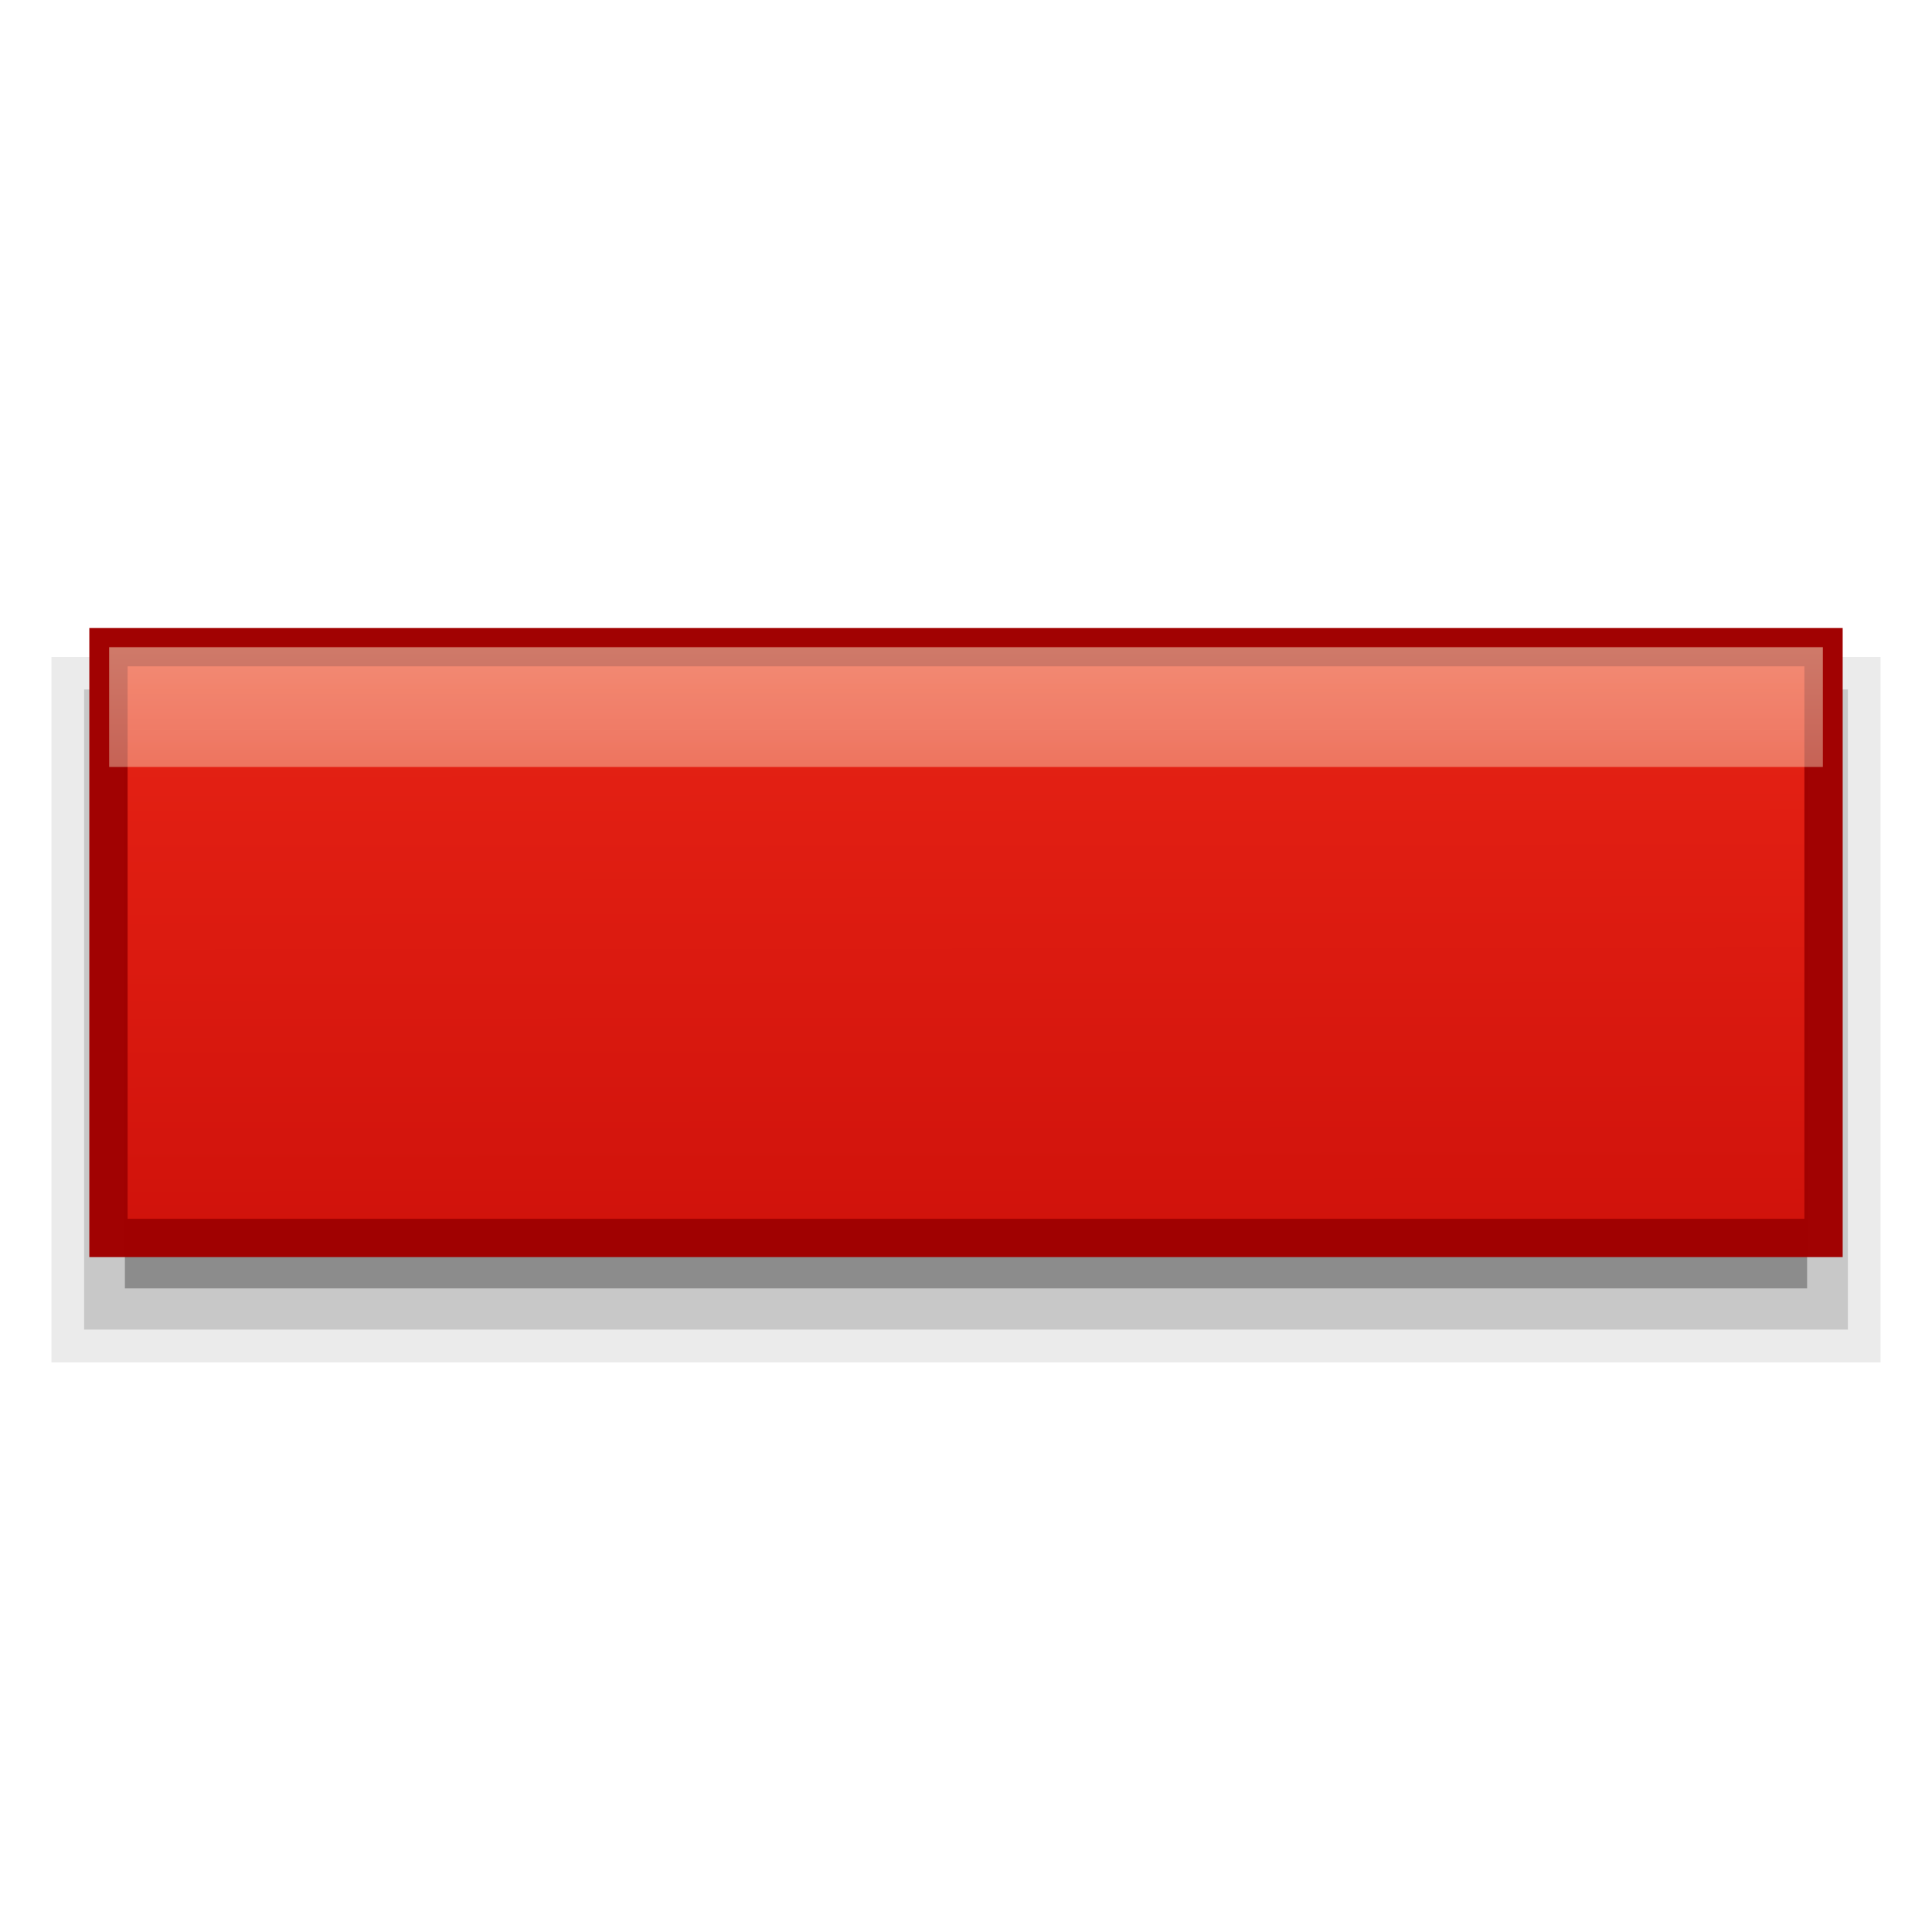
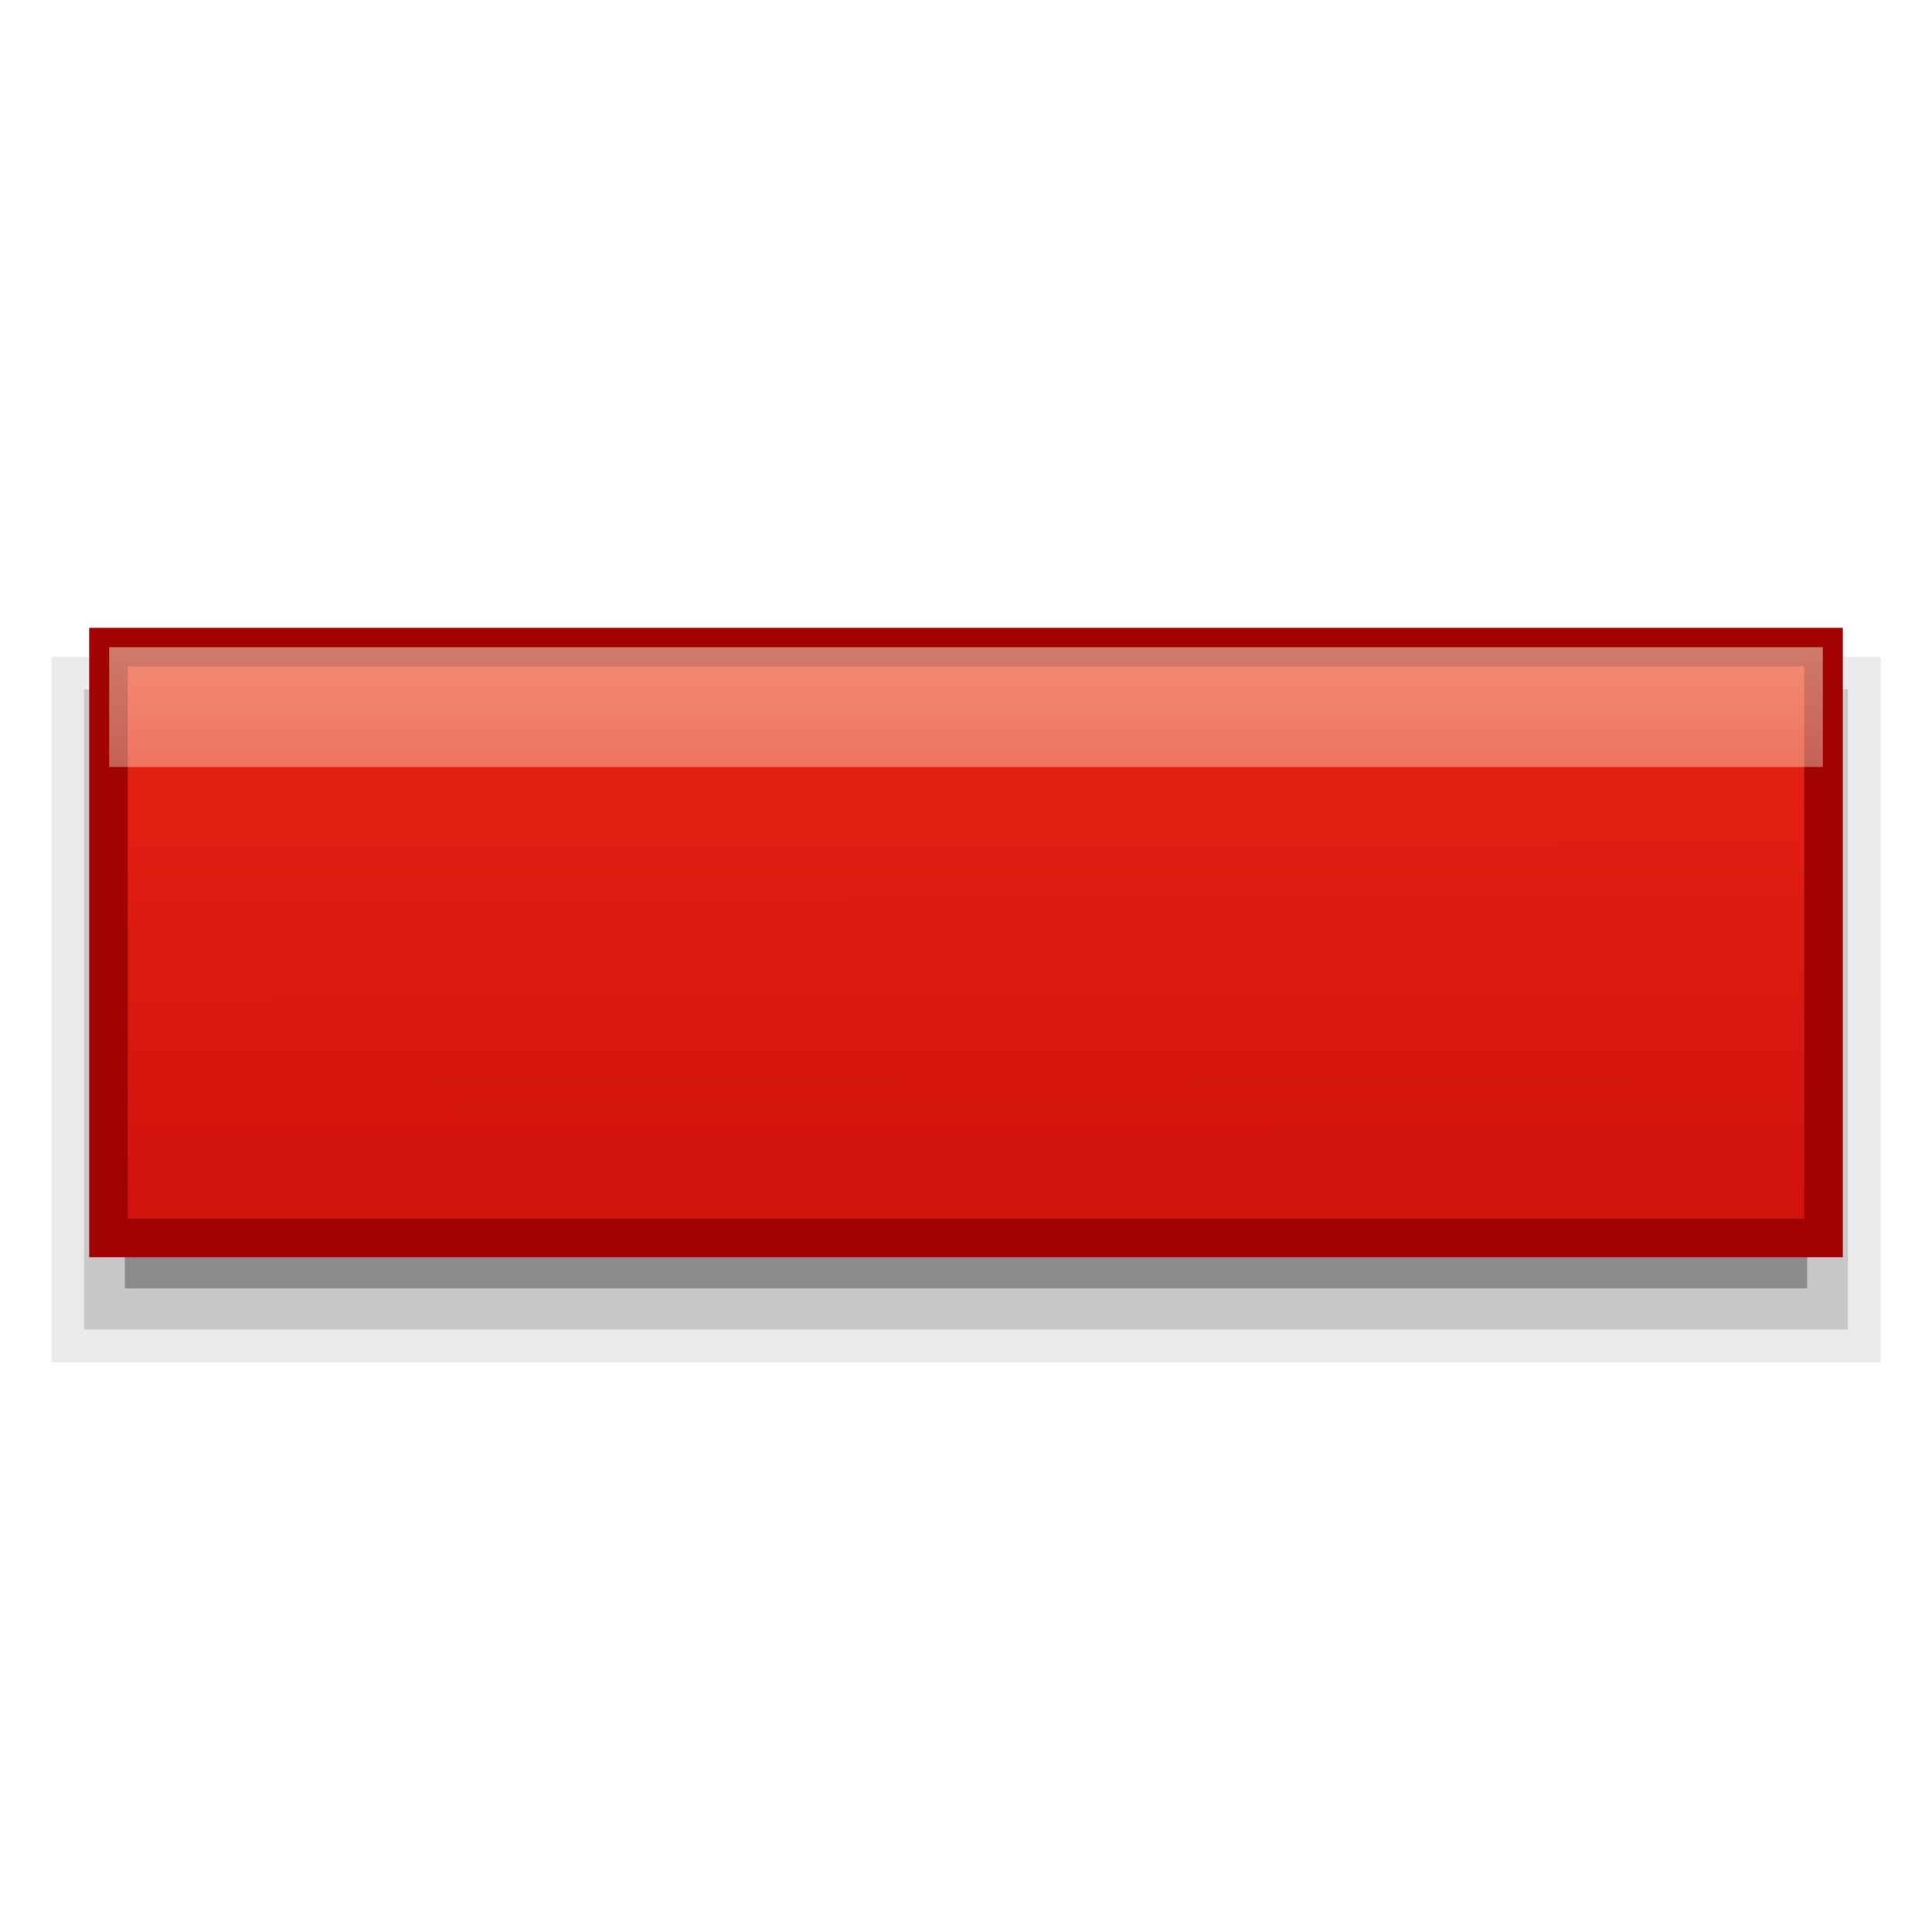
<svg xmlns="http://www.w3.org/2000/svg" xmlns:xlink="http://www.w3.org/1999/xlink" version="1.1" id="svg2" height="1000" width="1000">
  <defs id="defs4">
    <linearGradient xlink:href="#linearGradient3290-7" id="linearGradient3001" gradientUnits="userSpaceOnUse" gradientTransform="matrix(-72.19261,-74.68038,76.11543,-73.57985,746.7475,2470.985)" x1="11.889" y1="7.94" x2="18.092" y2="14.026" />
    <linearGradient id="linearGradient3290-7">
      <stop style="stop-color:#ba0000;stop-opacity:1;" offset="0" id="stop3292-2" />
      <stop style="stop-color:#ff331e;stop-opacity:1;" offset="1" id="stop3294-3" />
    </linearGradient>
    <linearGradient id="linearGradient3806">
      <stop id="stop3808" offset="0" style="stop-color:#fff6d5;stop-opacity:1;" />
      <stop id="stop3810" offset="1" style="stop-color:#fff6d5;stop-opacity:0;" />
    </linearGradient>
    <linearGradient xlink:href="#linearGradient3806" id="linearGradient3819" x1="499.015" y1="328.653" x2="499.015" y2="650.487" gradientUnits="userSpaceOnUse" gradientTransform="translate(-4.03906,52.36218)" />
  </defs>
  <g id="layer1" transform="translate(0,-52.36218)">
    <path id="path3349" d="m 26.638,392.361 0,365.184 946.723,0 0,-365.184 z" style="opacity:0.08;fill:#000000;fill-opacity:1;fill-rule:evenodd;stroke:none;display:inline" />
    <path id="path3337" d="m 43.536,409.224 0,331.308 912.927,0 0,-331.308 z" style="opacity:0.15;fill:#000000;fill-opacity:1;fill-rule:evenodd;stroke:none;display:inline" />
    <path id="path3751" d="m 64.644,719.237 870.711,0 0,-288.874 -870.711,0 z" style="opacity:0.3;fill:#000000;fill-opacity:1;fill-rule:evenodd;stroke:none;display:inline" />
-     <path style="opacity:0.99;fill:url(#linearGradient3001);fill-opacity:1;fill-rule:evenodd;stroke:#a00000;stroke-width:19.822;stroke-miterlimit:4;stroke-opacity:1;stroke-dasharray:none;display:inline" d="m 943.857,693.128 0,-305.787 -887.715,0 0,305.787 z" id="path7165" />
+     <path style="opacity:0.99;fill:url(#linearGradient3001);fill-opacity:1;fill-rule:evenodd;stroke:#a00000;stroke-width:20;stroke-miterlimit:4;stroke-opacity:1;stroke-dasharray:none;display:inline" d="m 943.857,693.128 0,-305.787 -887.715,0 0,305.787 z" id="path7165" />
    <path style="opacity:0.5;fill:url(#linearGradient3819);fill-opacity:1;fill-rule:evenodd;stroke:none;display:inline" d="m 943.508,387.331 -887.016,0 0,62 887.016,0 z" id="path3804" />
  </g>
</svg>
